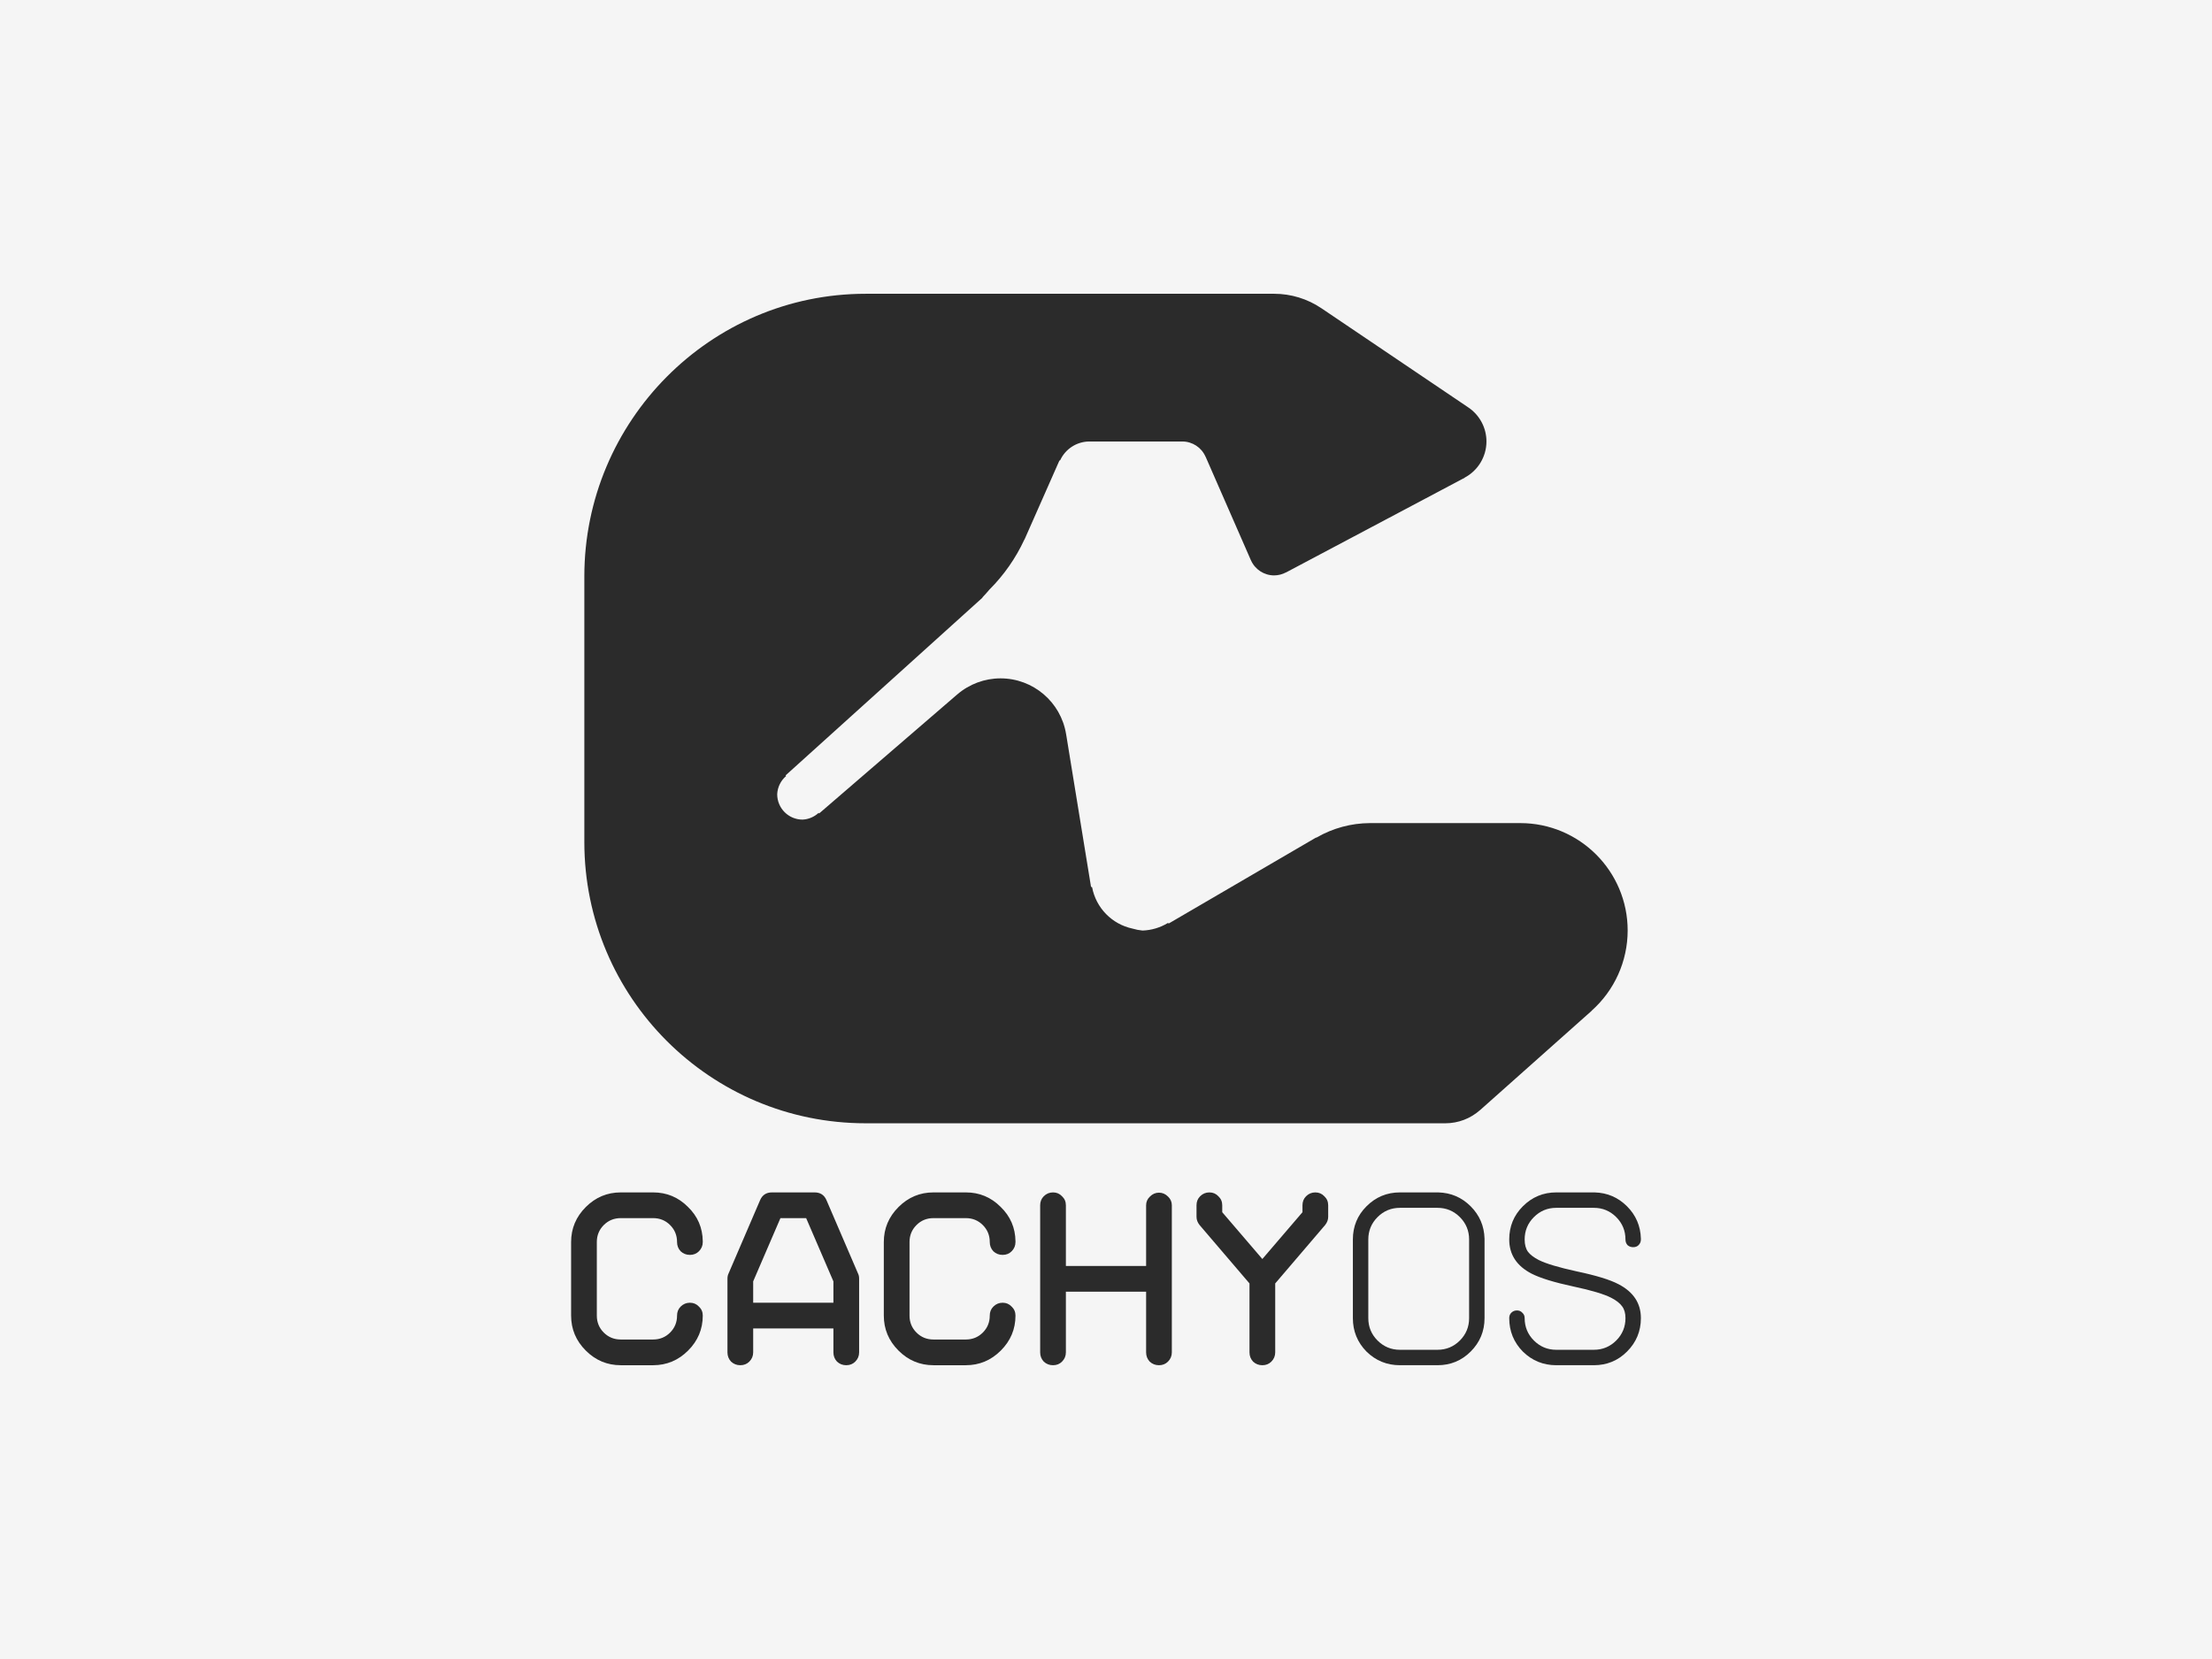
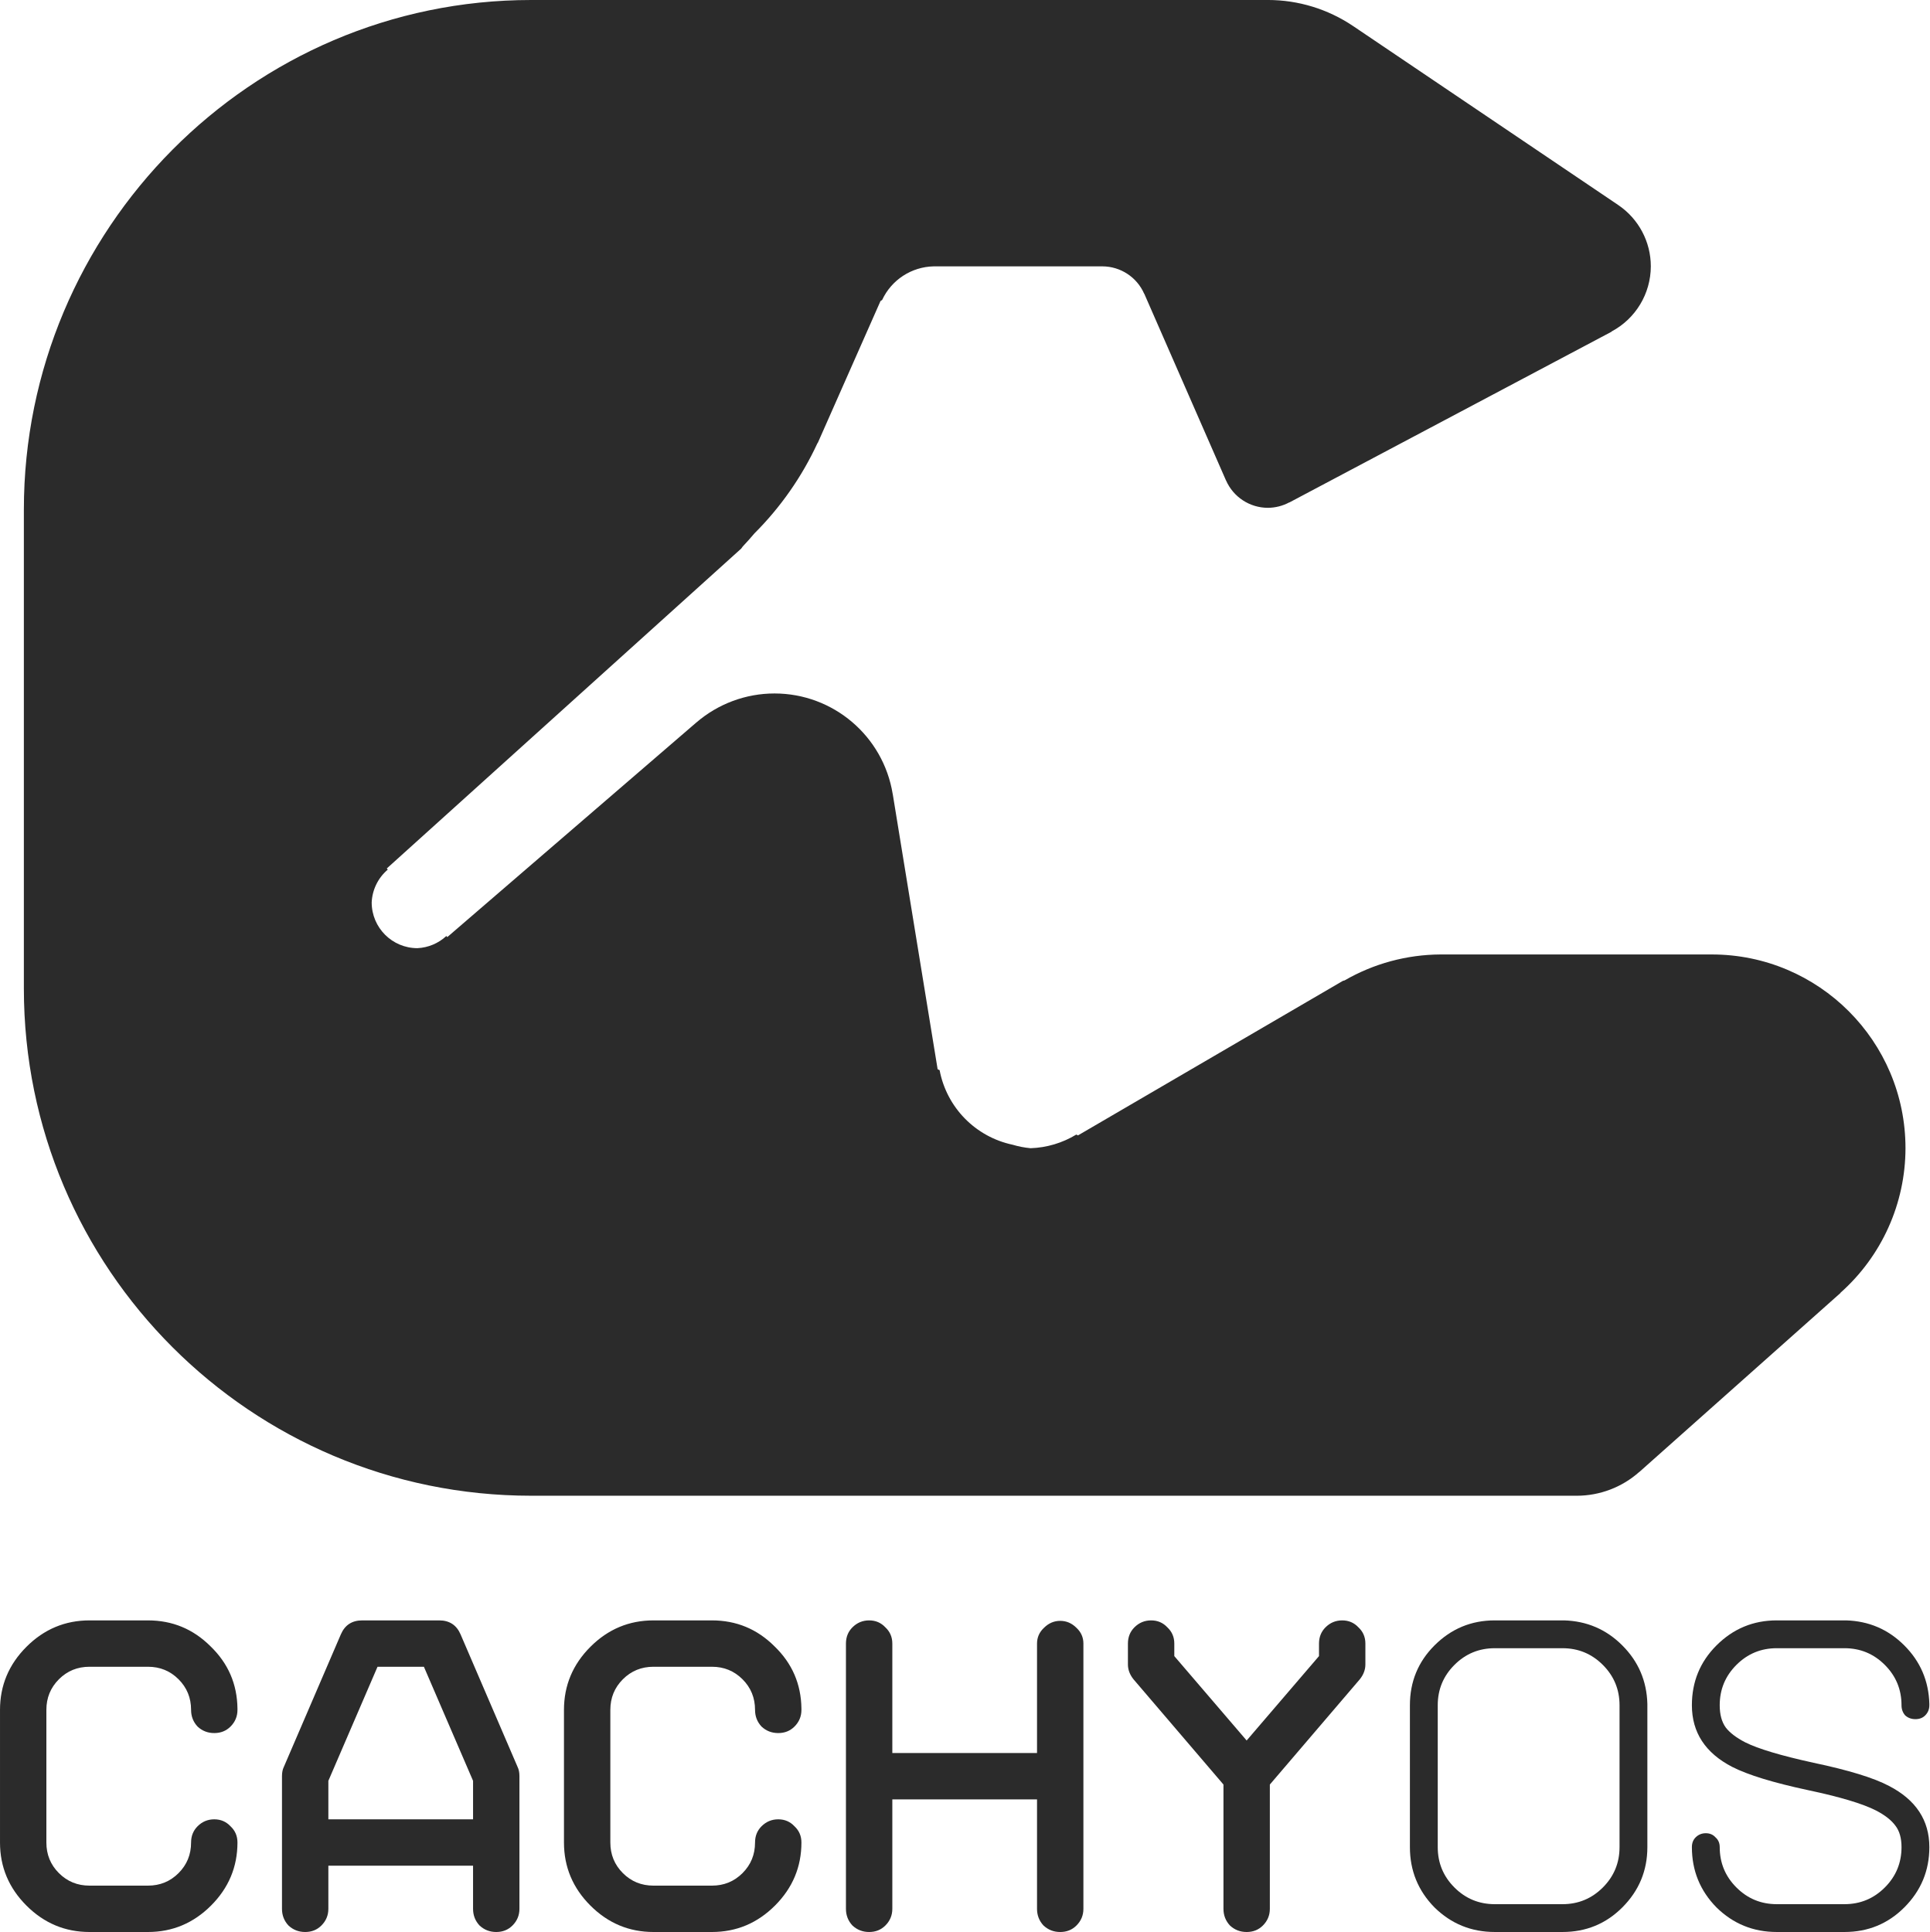
- <svg xmlns="http://www.w3.org/2000/svg" width="2560" height="1920" viewBox="0 0 2560 1920" version="1.1" id="svg1" xml:space="preserve">
-   <defs id="defs1">
-     <rect x="510.417" y="186.111" width="753.09" height="132.37" id="rect289" />
-     <rect x="359.363" y="209.375" width="368.762" height="117.708" id="rect115" />
-     <rect x="380.952" y="203.968" width="268.254" height="84.127" id="rect113" />
-     <rect x="380.952" y="199.206" width="323.048" height="103.968" id="rect111" />
-     <rect x="0" y="0" width="313.53" height="80.159" id="rect9" />
-     <rect x="146.154" y="423.077" width="569.555" height="115.394" id="rect813" />
-   </defs>
-   <g id="layer1">
-     <rect style="display:inline;opacity:1;fill:#f5f5f5;fill-opacity:1;stroke:none;stroke-width:0;stroke-linecap:round;stroke-linejoin:round;stroke-dasharray:none;stroke-opacity:1" id="rect302" width="2560" height="1920" x="0" y="0" />
+ <svg xmlns="http://www.w3.org/2000/svg" width="1238.095" height="1240" viewBox="0 0 1238.095 1240" version="1.1" id="svg1" xml:space="preserve">
+   <defs id="defs1" />
+   <g id="layer1" transform="translate(-660.9524,-340)">
    <g id="g289" transform="matrix(2.855382,0,0,2.855382,363.6038,463.1304)" style="fill:#2b2b2b;fill-opacity:1">
      <path id="path285" style="opacity:1;fill:#2b2b2b;fill-opacity:1;stroke-width:0;stroke-linecap:round;stroke-linejoin:round" d="M 389.082,-43.122 H 223.507 c -62.963,0 -114.006,51.579 -114.007,114.543 v 0.002 107.653 0.006 c 0.003,62.962 51.045,114.001 114.007,114.001 l 234.998,0.002 c 5.17,-0.006 10.159,-1.904 14.024,-5.337 l 0.043,-0.017 45.204,-40.231 -0.015,-0.037 c 9.282,-8.252 14.598,-20.075 14.613,-32.495 5e-4,-24.052 -19.498,-43.551 -43.55,-43.55 h -60.943 c -7.572,0.036 -15.004,2.047 -21.562,5.832 l -0.386,0.104 -59.527,34.731 -0.388,-0.182 c -3.105,1.887 -6.644,2.943 -10.276,3.065 -1.376,-0.13 -2.736,-0.394 -4.06,-0.789 -8.336,-1.777 -14.792,-8.382 -16.379,-16.756 l -0.445,-0.21 -7.927,-48.598 -2.165,-13.279 -0.008,-0.002 c -2.124,-13.017 -13.368,-22.577 -26.557,-22.581 -6.449,6.6e-4 -12.682,2.318 -17.567,6.528 l -0.006,-0.002 -55.966,48.232 -0.213,-0.243 c -1.776,1.649 -4.077,2.618 -6.498,2.735 -5.679,1.8e-4 -10.282,-4.603 -10.282,-10.282 0.127,-2.855 1.437,-5.528 3.615,-7.378 l -0.223,-0.254 79.66,-71.907 0.33,-0.456 c 0.91,-0.964 1.793,-1.953 2.648,-2.967 5.863,-5.858 10.647,-12.704 14.132,-20.224 l 0.122,-0.169 14.069,-31.827 0.364,-0.236 c 2.107,-4.525 6.607,-7.456 11.597,-7.554 h 9.558 28.342 c 4.068,0.009 7.749,2.416 9.387,6.14 l 0.032,0.02 18.359,41.953 0.013,0.004 c 1.637,3.737 5.328,6.153 9.408,6.157 1.669,-0.009 3.31,-0.425 4.782,-1.21 l 0.032,0.011 72.401,-38.375 0.002,-0.05 c 5.425,-2.877 8.824,-8.509 8.842,-14.65 -4.7e-4,-5.527 -2.746,-10.692 -7.326,-13.785 v -0.002 l -59.573,-40.225 -0.013,-0.004 c -5.655,-3.817 -12.323,-5.857 -19.146,-5.858 z" />
      <g id="text289" style="font-weight:bold;font-size:103.792px;font-family:HYPNUM76R;-inkscape-font-specification:'HYPNUM76R Bold';letter-spacing:0px;white-space:pre;fill:#00ccff;stroke-width:0;stroke-linecap:round;stroke-linejoin:round" transform="matrix(1.02833,0,0,1.02833,-425.7432,124.7153)" aria-label="CACHYOS">
        <path style="fill:#2b2b2b" d="m 534.844,190.977 h 12.771 q 8.007,0 13.684,5.676 5.777,5.575 5.879,13.582 v 0.304 q 0,2.129 -1.52,3.649 -1.419,1.419 -3.548,1.419 -2.129,0 -3.649,-1.419 -1.419,-1.52 -1.419,-3.649 0,-3.953 -2.737,-6.69 -2.737,-2.737 -6.69,-2.737 h -12.771 q -3.953,0 -6.69,2.737 -2.737,2.737 -2.737,6.69 v 28.989 q 0,3.953 2.737,6.69 2.737,2.737 6.69,2.737 h 12.771 q 3.953,0 6.69,-2.737 2.737,-2.737 2.737,-6.69 0,-2.129 1.419,-3.548 1.52,-1.52 3.649,-1.52 2.129,0 3.548,1.52 1.52,1.419 1.52,3.548 0,8.007 -5.777,13.785 -5.777,5.777 -13.785,5.777 h -12.771 q -8.007,0 -13.785,-5.777 -5.777,-5.777 -5.777,-13.785 v -28.989 q 0,-8.007 5.777,-13.785 5.777,-5.777 13.785,-5.777 z m 59.599,0 q 0,0 12.467,0 0,0 4.358,0 3.345,0 4.663,3.041 l 12.467,28.989 q 0.405,0.811 0.405,2.027 v 14.494 14.494 q 0,2.129 -1.52,3.649 -1.419,1.419 -3.548,1.419 -2.129,0 -3.649,-1.419 -1.419,-1.52 -1.419,-3.649 v -9.426 H 587.044 v 9.426 q 0,2.129 -1.52,3.649 -1.419,1.419 -3.548,1.419 -2.129,0 -3.649,-1.419 -1.419,-1.52 -1.419,-3.649 v -14.494 -14.494 q 0,-1.216 0.405,-2.027 l 12.467,-28.989 q 1.318,-3.041 4.663,-3.041 z m 3.345,10.136 -10.744,24.934 v 8.413 h 31.624 v -8.413 l -10.744,-24.934 z m 60.309,-10.136 h 12.771 q 8.007,0 13.684,5.676 5.777,5.575 5.879,13.582 v 0.304 q 0,2.129 -1.52,3.649 -1.419,1.419 -3.548,1.419 -2.129,0 -3.649,-1.419 -1.419,-1.52 -1.419,-3.649 0,-3.953 -2.737,-6.69 -2.737,-2.737 -6.69,-2.737 h -12.771 q -3.953,0 -6.69,2.737 -2.737,2.737 -2.737,6.69 v 28.989 q 0,3.953 2.737,6.69 2.737,2.737 6.69,2.737 h 12.771 q 3.953,0 6.69,-2.737 2.737,-2.737 2.737,-6.69 0,-2.129 1.419,-3.548 1.52,-1.52 3.649,-1.52 2.129,0 3.548,1.52 1.52,1.419 1.52,3.548 0,8.007 -5.777,13.785 -5.777,5.777 -13.785,5.777 h -12.771 q -8.007,0 -13.785,-5.777 -5.777,-5.777 -5.777,-13.785 v -28.989 q 0,-8.007 5.777,-13.785 5.777,-5.777 13.785,-5.777 z m 43.483,1.52 q 1.52,-1.52 3.649,-1.52 2.129,0 3.548,1.52 1.52,1.419 1.52,3.548 v 23.921 h 31.624 v -23.921 q 0,-2.027 1.52,-3.446 1.52,-1.52 3.548,-1.52 2.027,0 3.548,1.52 1.52,1.419 1.52,3.446 v 57.978 q 0,2.129 -1.52,3.649 -1.419,1.419 -3.548,1.419 -2.129,0 -3.649,-1.419 -1.419,-1.52 -1.419,-3.649 V 230.101 H 710.297 v 23.921 q 0,2.129 -1.52,3.649 -1.419,1.419 -3.548,1.419 -2.129,0 -3.649,-1.419 -1.419,-1.52 -1.419,-3.649 v -57.978 q 0,-2.129 1.419,-3.548 z m 61.626,0 q 1.52,-1.52 3.649,-1.52 2.129,0 3.548,1.52 1.52,1.419 1.52,3.548 v 2.737 l 15.812,18.447 15.812,-18.447 v -2.737 q 0,-2.129 1.419,-3.548 1.52,-1.52 3.649,-1.52 2.129,0 3.548,1.52 1.52,1.419 1.52,3.548 v 4.561 q 0,1.723 -1.216,3.244 l -19.664,23.009 v 27.164 q 0,2.129 -1.52,3.649 -1.419,1.419 -3.548,1.419 -2.129,0 -3.649,-1.419 -1.419,-1.52 -1.419,-3.649 V 226.858 l -19.664,-23.009 q -1.216,-1.52 -1.216,-3.244 v -4.561 q 0,-2.129 1.419,-3.548 z" id="path303" />
        <path style="-inkscape-font-specification:'HYPNUM76R Light';fill:#2b2b2b" d="m 856.761,197.058 h -14.798 q -5.169,0 -8.818,3.649 -3.649,3.649 -3.649,8.818 v 31.016 q 0,5.169 3.649,8.818 3.649,3.649 8.818,3.649 h 14.798 q 5.169,0 8.818,-3.649 3.649,-3.649 3.649,-8.818 v -31.016 q 0,-5.169 -3.649,-8.818 -3.649,-3.649 -8.818,-3.649 z m -14.798,-6.082 h 14.798 0.304 q 7.501,0.203 12.771,5.473 5.271,5.271 5.473,12.771 v 0.304 31.016 q 0,7.703 -5.473,13.177 -5.372,5.372 -13.075,5.372 h -14.798 q -7.703,0 -13.177,-5.372 -5.372,-5.473 -5.372,-13.177 v -31.016 q 0,-7.703 5.372,-13.075 5.473,-5.473 13.177,-5.473 z m 61.626,0 h 14.798 q 0,0 0.304,0 7.501,0.203 12.771,5.473 5.271,5.271 5.473,12.771 v 0.304 q 0,1.318 -0.912,2.23 -0.811,0.811 -2.129,0.811 -1.318,0 -2.23,-0.811 -0.811,-0.912 -0.811,-2.23 0,-5.169 -3.649,-8.818 -3.649,-3.649 -8.818,-3.649 h -14.798 q -5.169,0 -8.818,3.649 -3.649,3.649 -3.649,8.818 0,3.041 1.318,4.865 1.318,1.723 4.257,3.244 4.257,2.129 14.9,4.46 11.555,2.433 16.522,5.068 8.818,4.561 8.818,13.379 0,7.703 -5.473,13.177 -5.372,5.372 -13.075,5.372 h -14.798 q -7.703,0 -13.177,-5.372 -5.372,-5.473 -5.372,-13.177 0,-1.318 0.811,-2.129 0.912,-0.912 2.23,-0.912 1.318,0 2.129,0.912 0.912,0.811 0.912,2.129 0,5.169 3.649,8.818 3.649,3.649 8.818,3.649 h 14.798 q 5.169,0 8.818,-3.649 3.649,-3.649 3.649,-8.818 0,-2.939 -1.318,-4.663 -1.318,-1.824 -4.257,-3.345 -4.358,-2.23 -14.9,-4.46 -11.352,-2.433 -16.522,-5.068 -8.818,-4.561 -8.818,-13.481 0,-7.703 5.372,-13.075 5.473,-5.473 13.177,-5.473 z" id="path304" />
      </g>
    </g>
  </g>
</svg>
